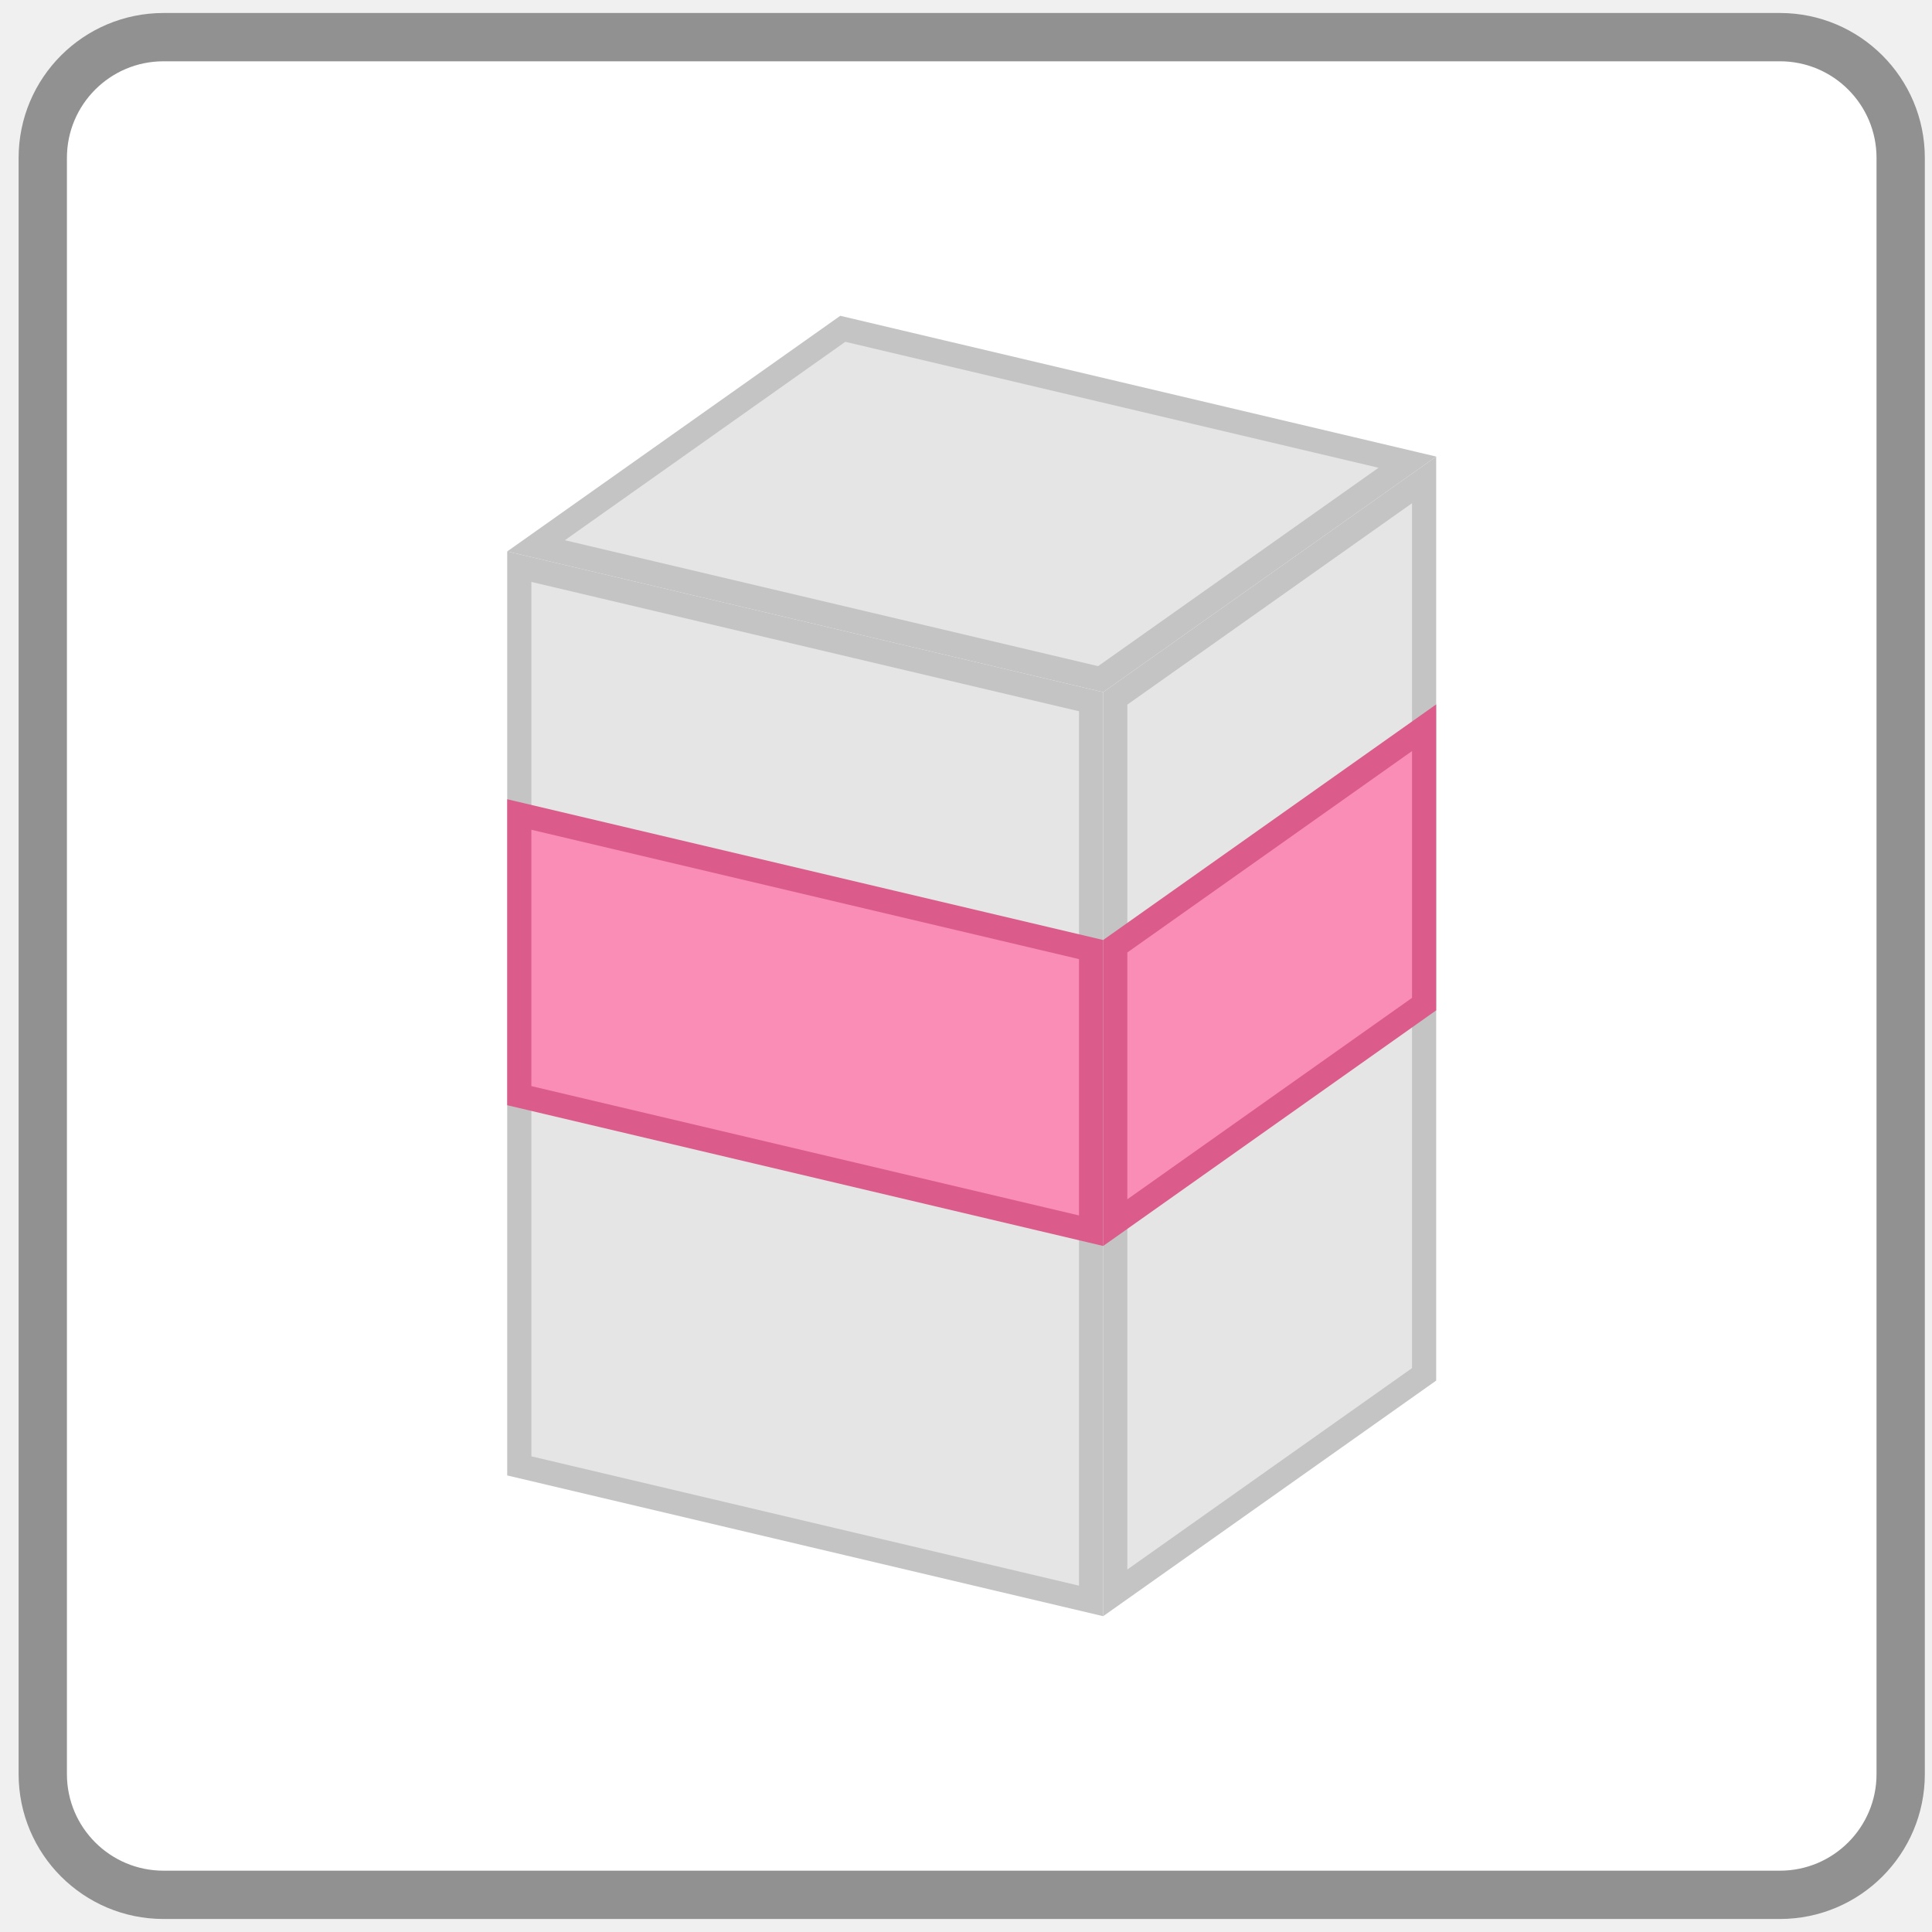
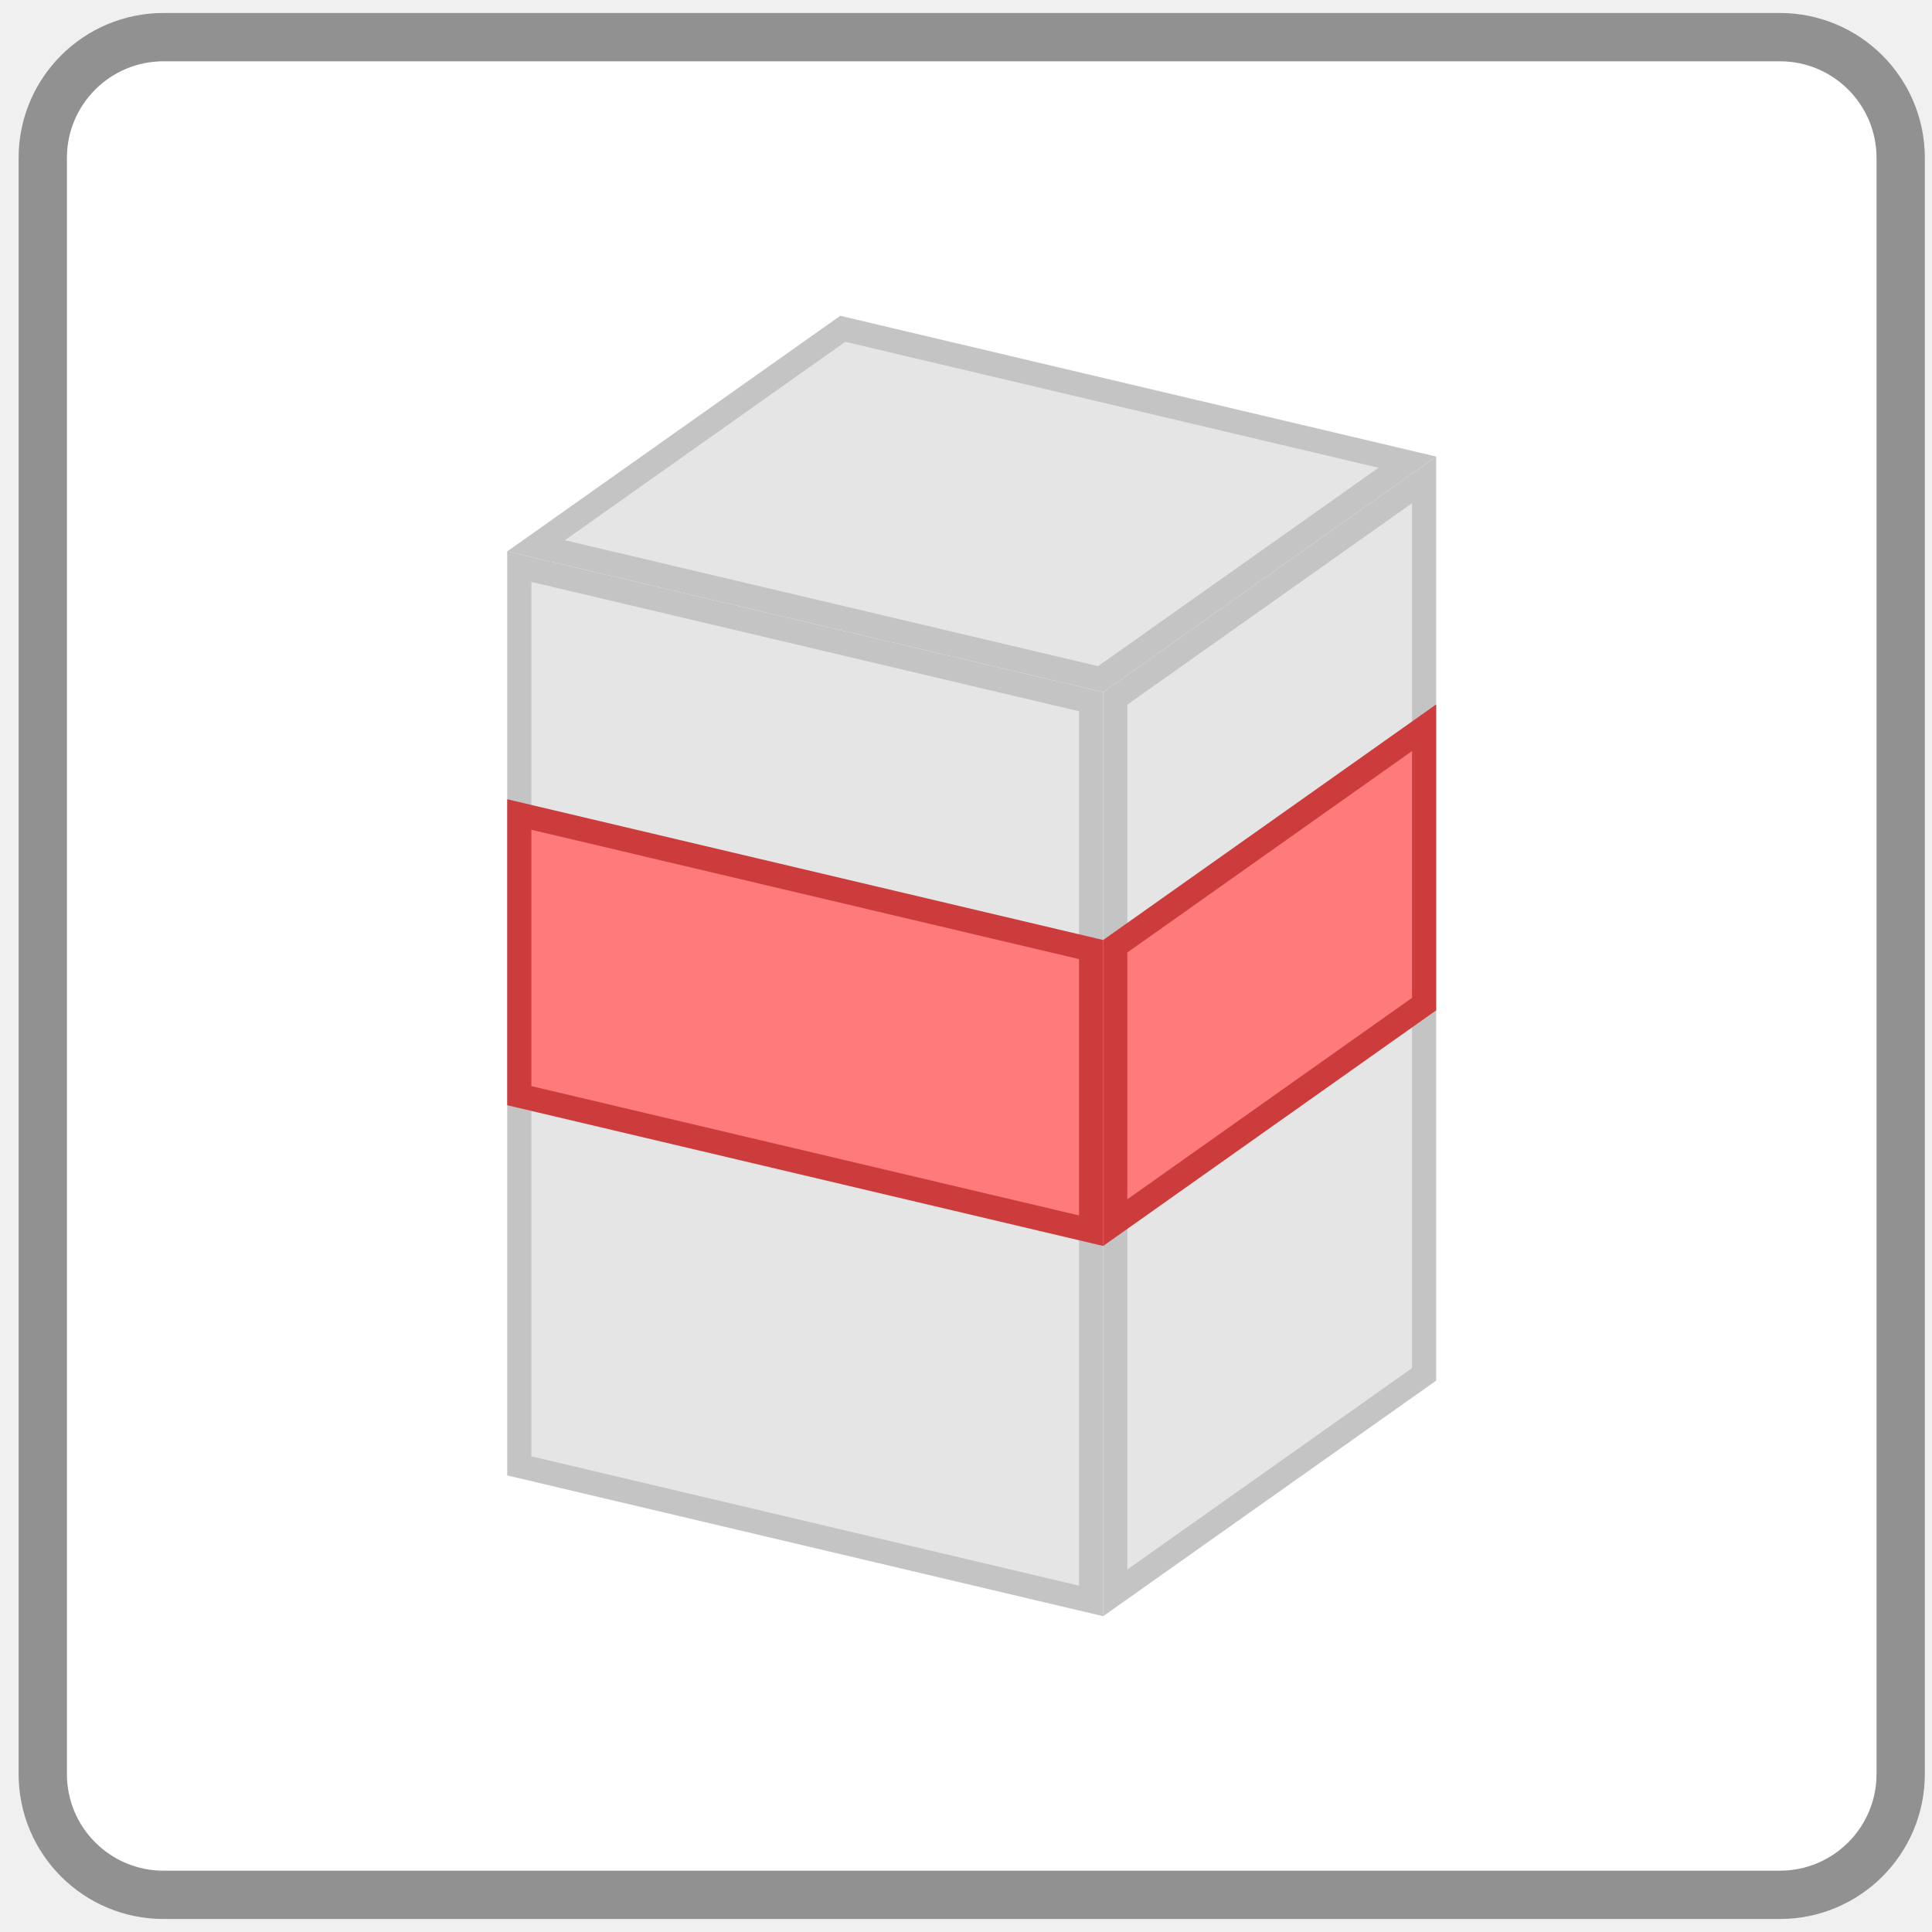
<svg xmlns="http://www.w3.org/2000/svg" width="80" height="80" viewBox="0 0 80 80" fill="none">
  <rect x="1.771" y="1.538" width="76.932" height="76.923" rx="5" fill="white" stroke="#919191" stroke-width="2" />
  <path d="M21.503 60.699V23.464L45.18 29.056V66.291L21.503 60.699Z" fill="#E5E5E5" stroke="#C4C4C4" />
  <path d="M46.18 65.957V28.919L58.969 19.871V56.909L46.18 65.957Z" fill="#E5E5E5" stroke="#C4C4C4" />
-   <path d="M46.18 50.627V39.182L58.969 30.134V41.578L46.18 50.627Z" fill="#FA8DB5" stroke="#DB5B8A" />
-   <path d="M21.503 45.369V33.727L45.18 39.319V50.961L21.503 45.369Z" fill="#FA8DB5" stroke="#DB5B8A" />
+   <path d="M46.18 50.627V39.182L58.969 30.134V41.578L46.18 50.627Z" fill="#FF7A7A" stroke="#CD3C3C" />
+   <path d="M21.503 45.369V33.727L45.18 39.319V50.961L21.503 45.369Z" fill="#FF7A7A" stroke="#CD3C3C" />
  <path d="M22.197 22.601L34.898 13.615L58.276 19.137L45.575 28.122L22.197 22.601Z" fill="#E5E5E5" stroke="#C4C4C4" />
</svg>
